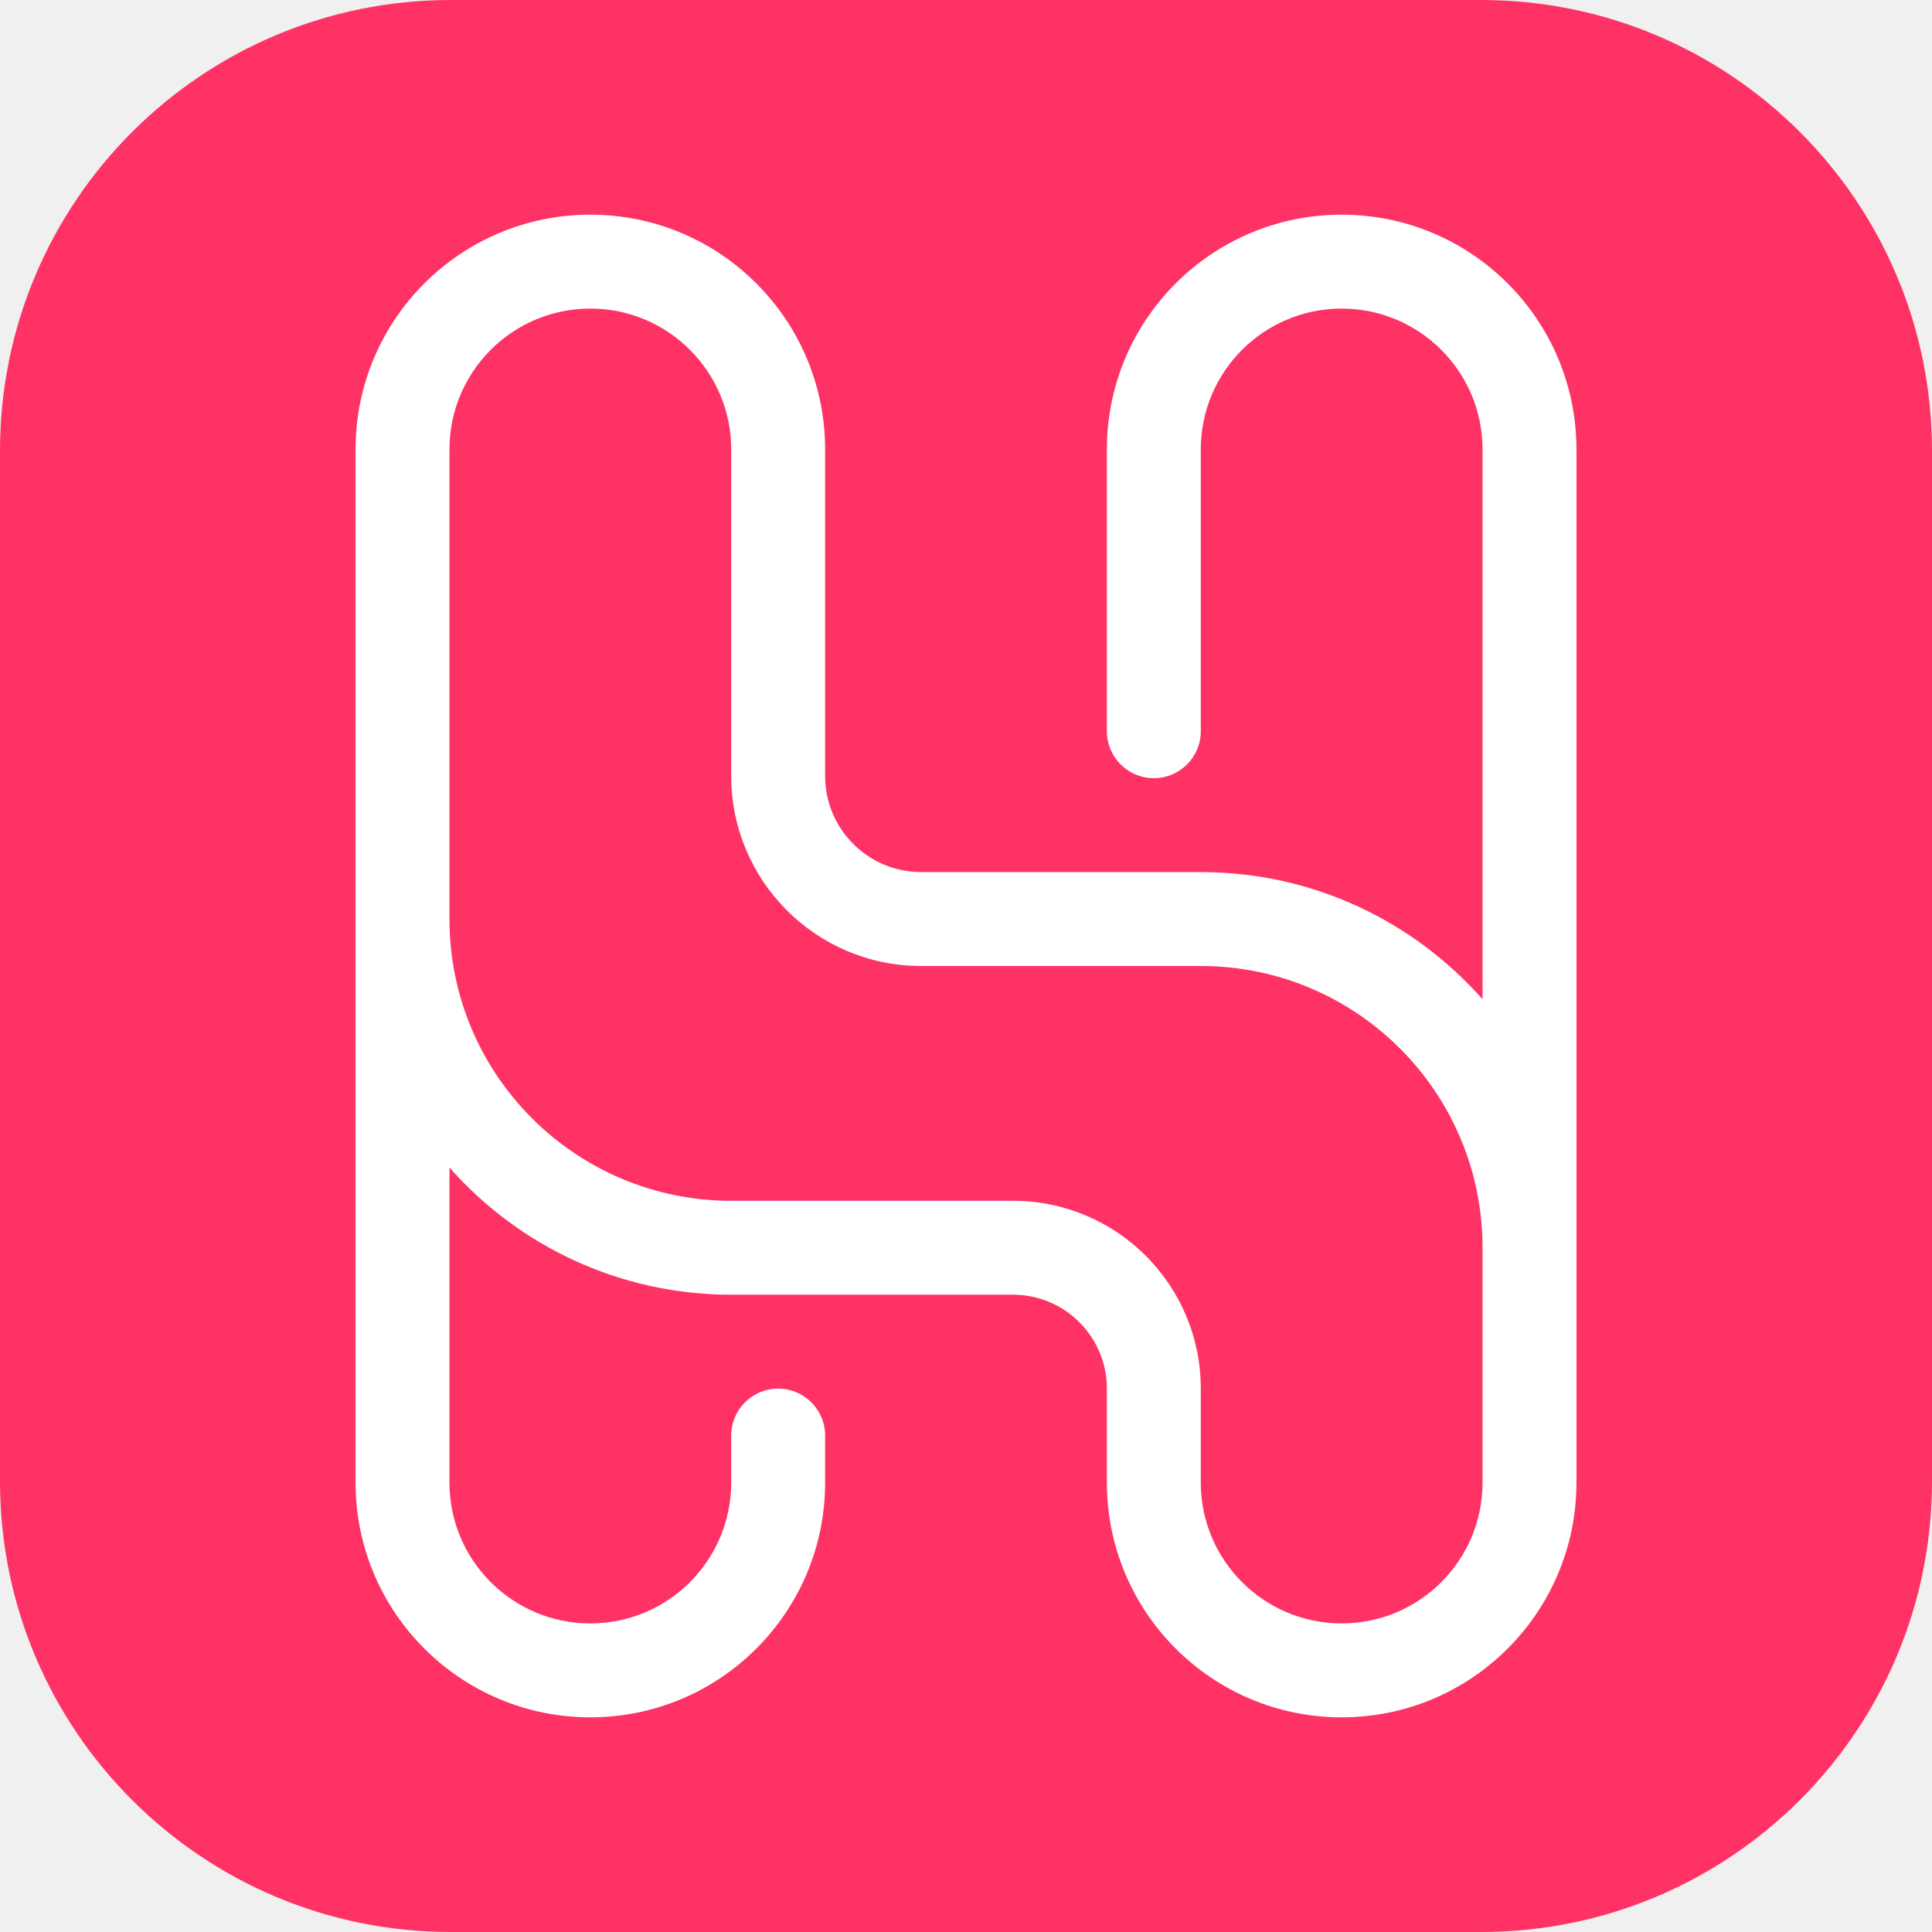
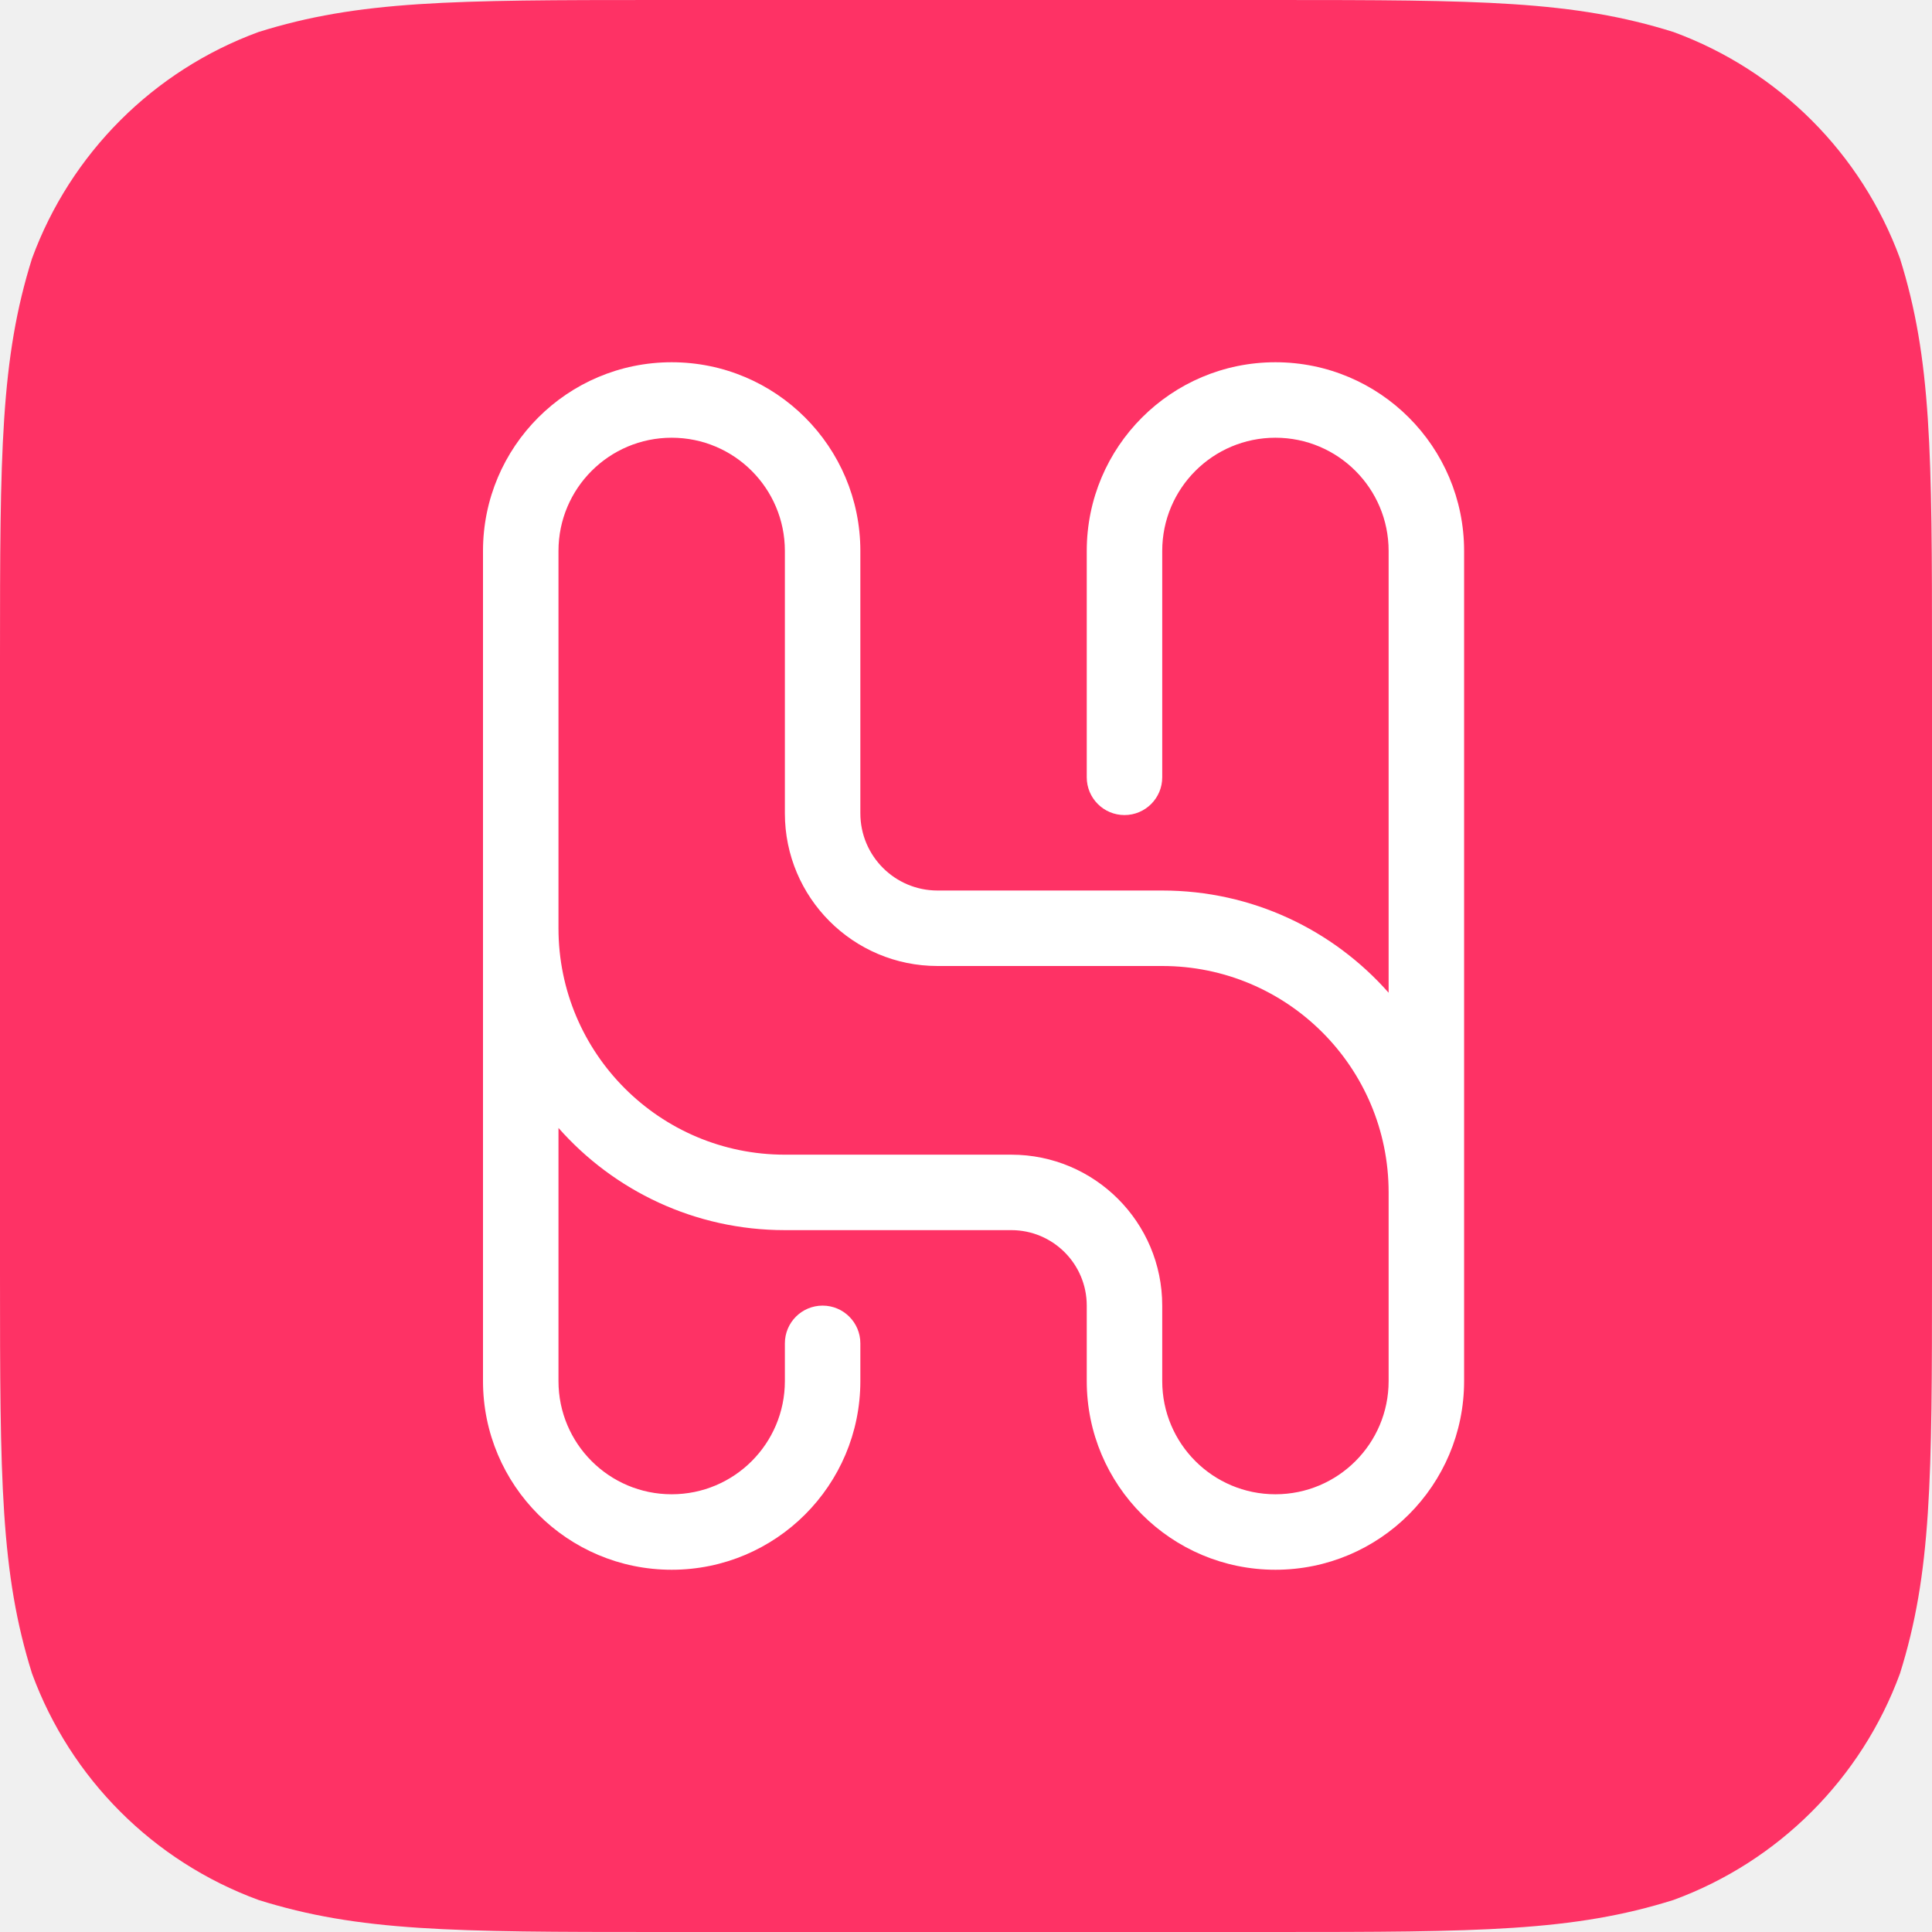
- <svg xmlns="http://www.w3.org/2000/svg" width="180" height="180" viewBox="0 0 180 180" fill="none">
-   <rect width="180" height="180" rx="42" fill="#FE3265" />
-   <path fill-rule="evenodd" clip-rule="evenodd" d="M55 28.75C47.751 28.75 41.875 34.626 41.875 41.875V85.625C41.875 100.122 53.627 111.875 68.125 111.875H94.375C104.04 111.875 111.875 119.71 111.875 129.375V138.125C111.875 145.374 117.751 151.25 125 151.25C132.249 151.25 138.125 145.374 138.125 138.125V116.25C138.125 101.753 126.372 90 111.875 90H85.827C76.05 90 68.125 82.075 68.125 72.298V41.875C68.125 34.626 62.249 28.75 55 28.75ZM138.125 93.099C131.712 85.833 122.329 81.25 111.875 81.25H85.827C80.883 81.25 76.875 77.242 76.875 72.298V41.875C76.875 29.794 67.081 20 55 20C42.919 20 33.125 29.794 33.125 41.875V138.125C33.125 150.206 42.919 160 55 160C67.081 160 76.875 150.206 76.875 138.125V133.75C76.875 131.334 74.916 129.375 72.5 129.375C70.084 129.375 68.125 131.334 68.125 133.75V138.125C68.125 145.374 62.249 151.25 55 151.25C47.751 151.25 41.875 145.374 41.875 138.125V108.776C48.288 116.042 57.671 120.625 68.125 120.625H94.375C99.207 120.625 103.125 124.543 103.125 129.375V138.125C103.125 150.206 112.919 160 125 160C137.081 160 146.875 150.206 146.875 138.125V41.875C146.875 29.794 137.081 20 125 20C112.919 20 103.125 29.794 103.125 41.875V68.125C103.125 70.541 105.084 72.5 107.5 72.5C109.916 72.5 111.875 70.541 111.875 68.125V41.875C111.875 34.626 117.751 28.75 125 28.75C132.249 28.75 138.125 34.626 138.125 41.875V93.099Z" fill="white" />
+ <svg xmlns="http://www.w3.org/2000/svg" width="120" height="120" viewBox="0 0 120 120" fill="none">
+   <path fill-rule="evenodd" clip-rule="evenodd" d="M79.119 0H40.881C28.098 0 22.293 0.03 16.052 1.99C9.527 4.386 4.386 9.527 1.99 16.052C0.03 22.293 0 28.099 0 40.881V79.119C0 91.901 0.03 97.707 1.99 103.948C4.386 110.473 9.527 115.614 16.052 118.009C22.292 119.97 28.098 120 40.881 120H79.119C91.902 120 97.707 119.97 103.948 118.009C110.473 115.614 115.614 110.473 118.01 103.948C119.97 97.707 120 91.901 120 79.119V40.881C120 28.099 119.97 22.292 118.01 16.052C115.614 9.527 110.473 4.386 103.948 1.99C97.707 0.03 91.901 0 79.119 0Z" fill="#FE3265" />
+   <path fill-rule="evenodd" clip-rule="evenodd" d="M41.719 27.188C37.836 27.188 34.688 30.335 34.688 34.219V57.656C34.688 65.423 40.983 71.719 48.75 71.719H62.812C67.99 71.719 72.188 75.916 72.188 81.094V85.781C72.188 89.665 75.335 92.812 79.219 92.812C83.102 92.812 86.25 89.665 86.25 85.781V74.062C86.25 66.296 79.954 60 72.188 60H58.233C52.996 60 48.75 55.754 48.75 50.517V34.219C48.75 30.335 45.602 27.188 41.719 27.188ZM86.25 61.66C82.814 57.768 77.788 55.312 72.188 55.312H58.233C55.585 55.312 53.438 53.165 53.438 50.517V34.219C53.438 27.747 48.191 22.5 41.719 22.5C35.247 22.5 30 27.747 30 34.219V85.781C30 92.253 35.247 97.5 41.719 97.5C48.191 97.5 53.438 92.253 53.438 85.781V83.438C53.438 82.143 52.388 81.094 51.094 81.094C49.799 81.094 48.75 82.143 48.75 83.438V85.781C48.75 89.665 45.602 92.812 41.719 92.812C37.836 92.812 34.688 89.665 34.688 85.781V70.059C38.123 73.951 43.15 76.406 48.75 76.406H62.812C65.401 76.406 67.5 78.505 67.5 81.094V85.781C67.5 92.253 72.747 97.5 79.219 97.5C85.691 97.5 90.938 92.253 90.938 85.781V34.219C90.938 27.747 85.691 22.5 79.219 22.5C72.747 22.5 67.5 27.747 67.5 34.219V48.281C67.5 49.576 68.549 50.625 69.844 50.625C71.138 50.625 72.188 49.576 72.188 48.281V34.219C72.188 30.335 75.335 27.188 79.219 27.188C83.102 27.188 86.25 30.335 86.25 34.219V61.66Z" fill="white" />
</svg>
